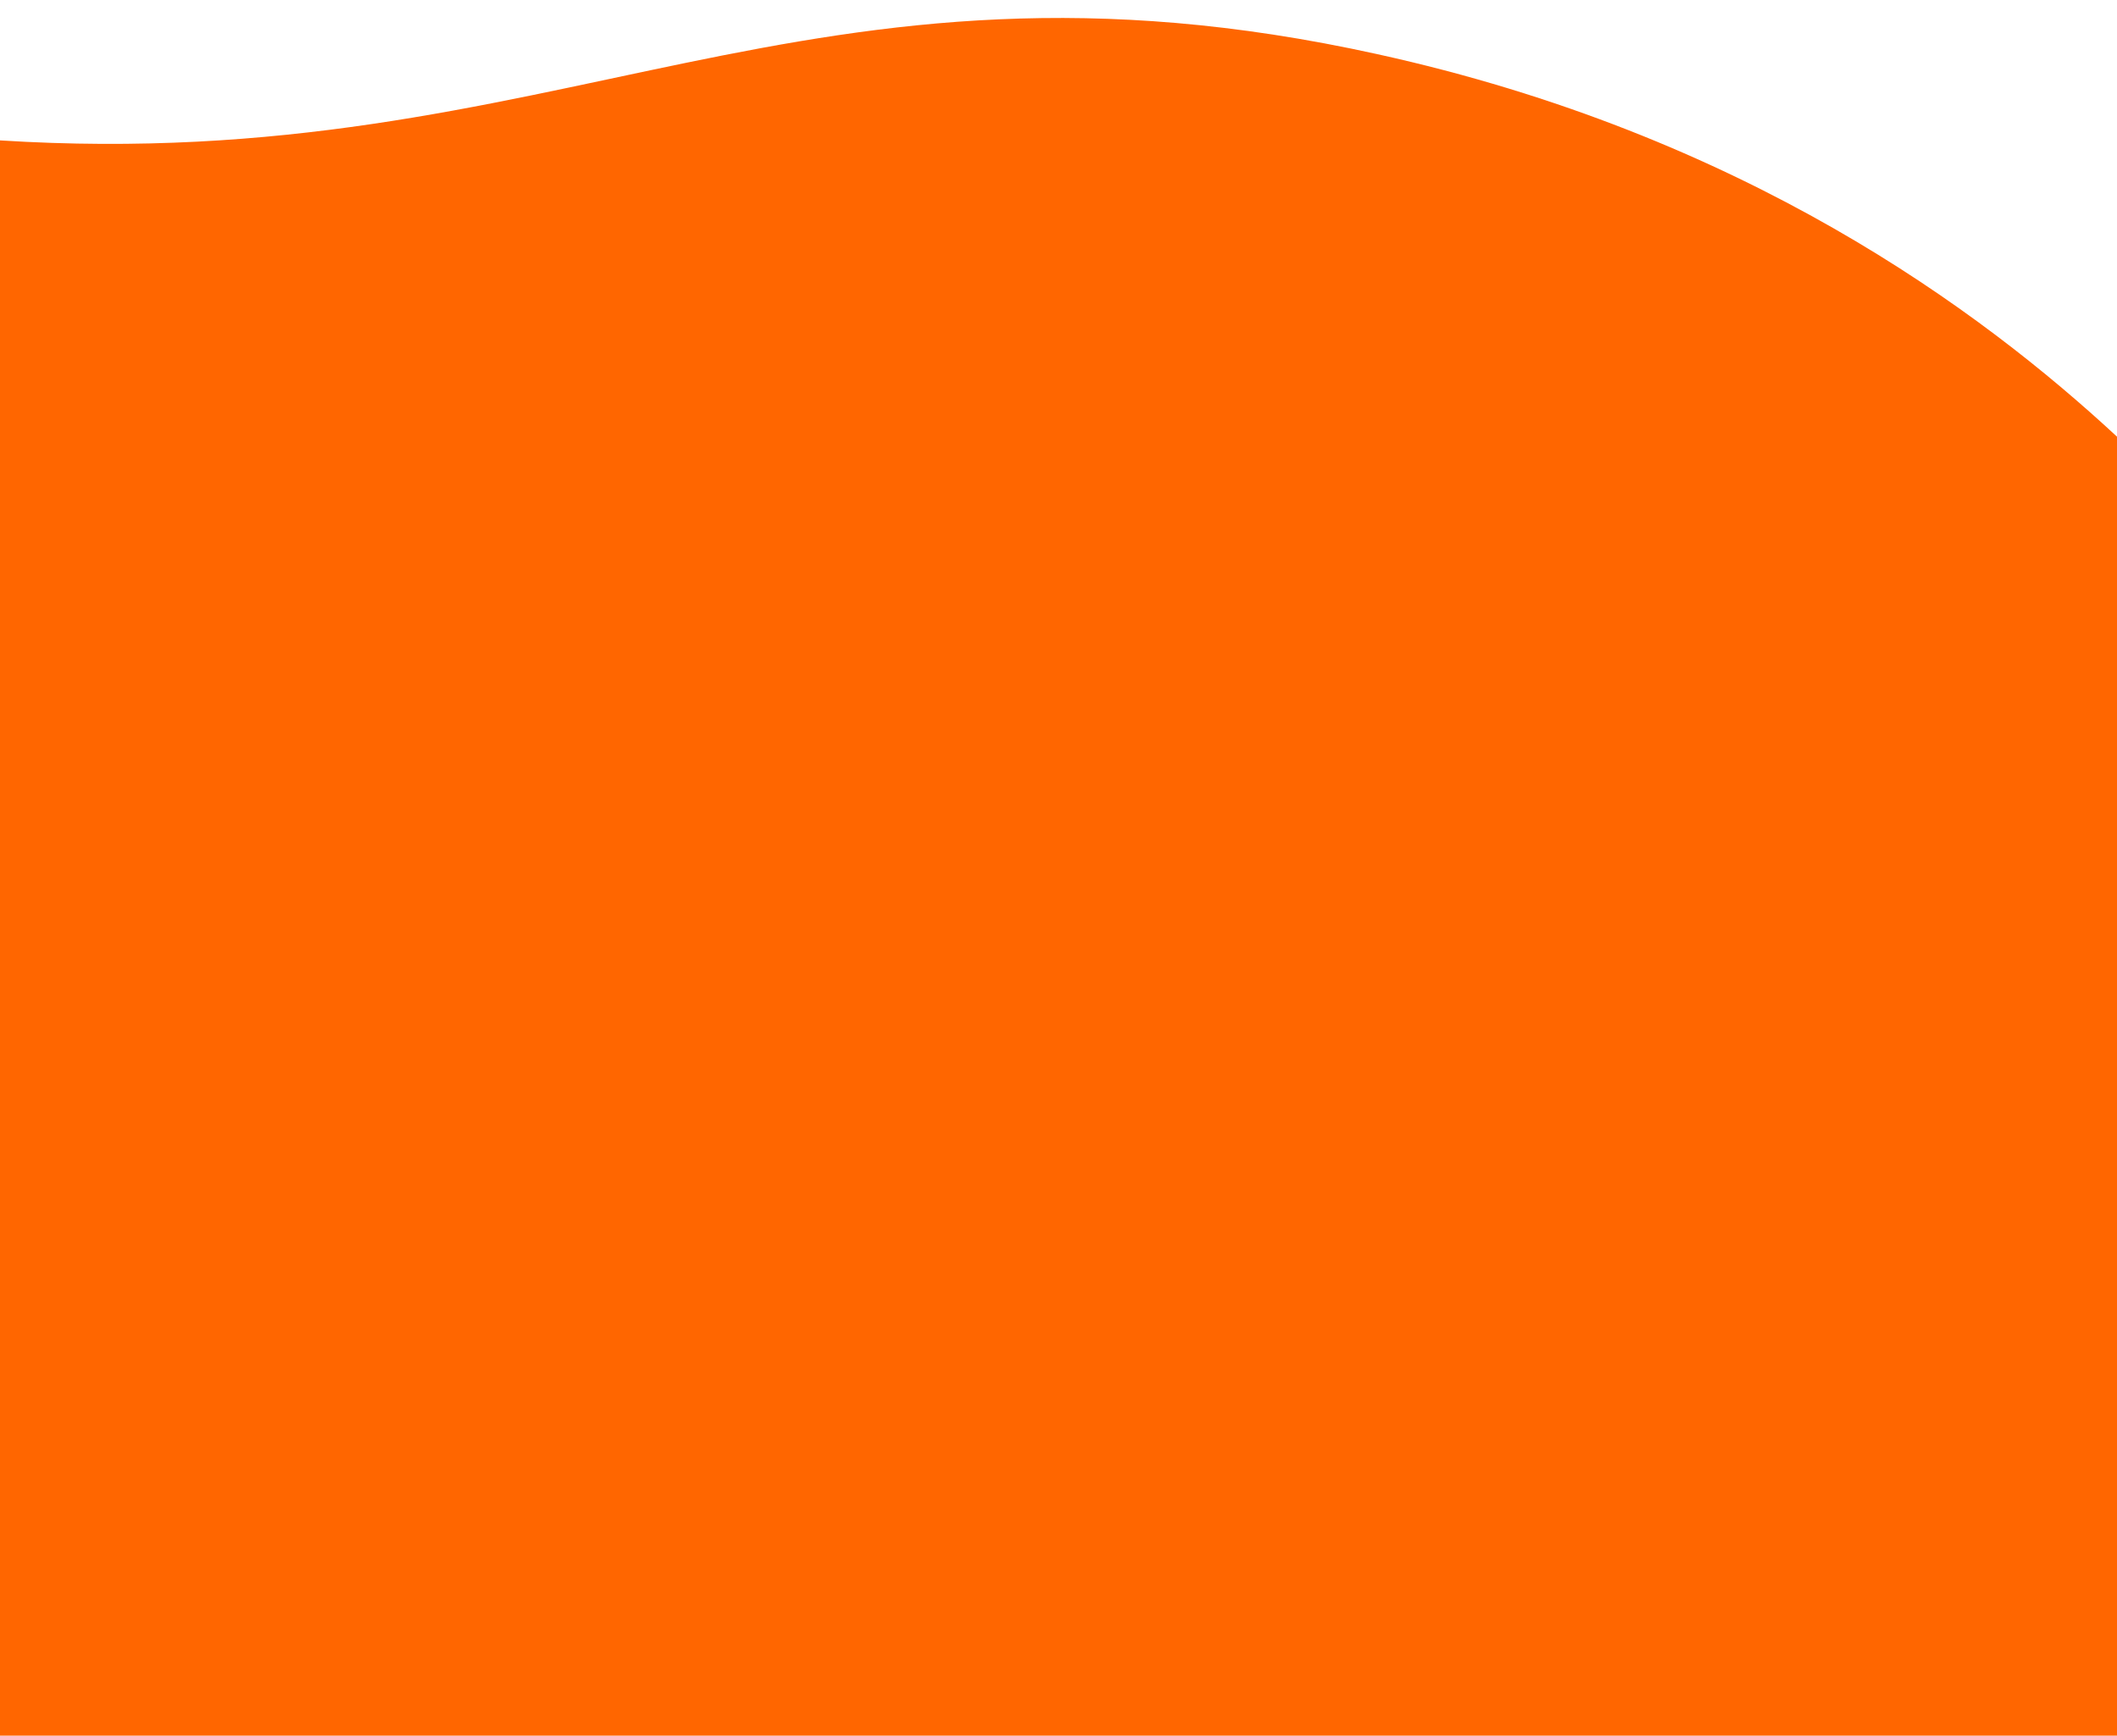
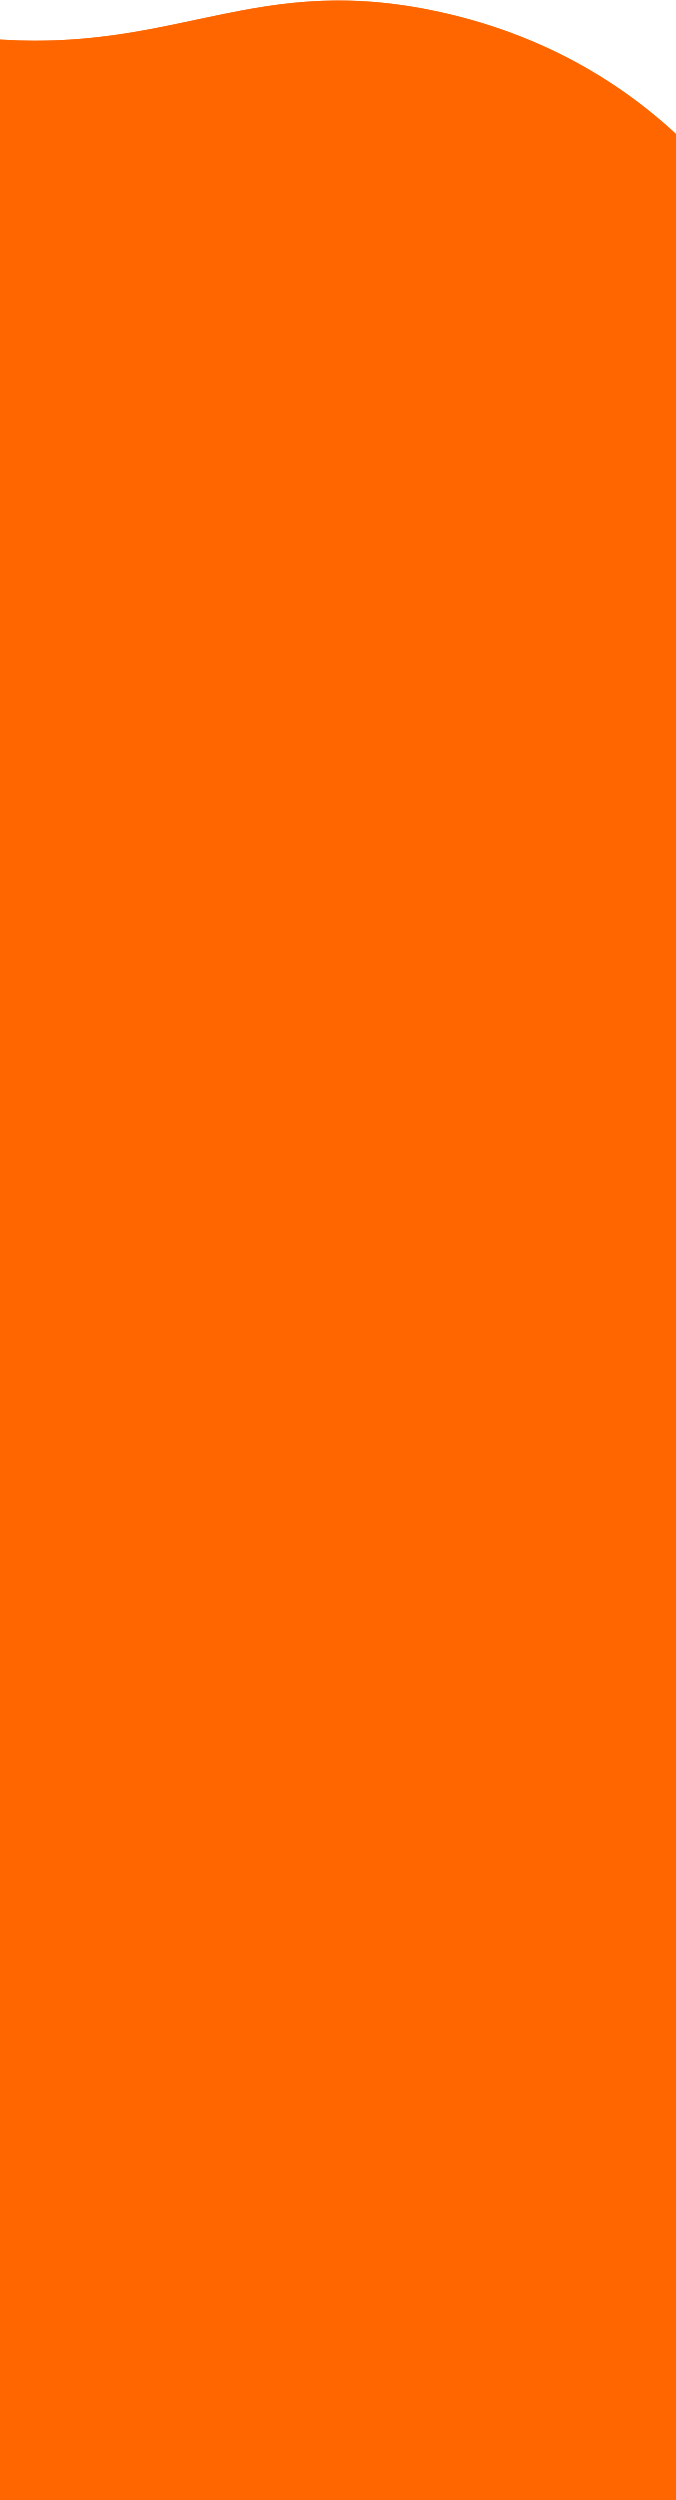
- <svg xmlns="http://www.w3.org/2000/svg" id="Layer_1" version="1.1" viewBox="0 0 1915 1570">
-   <defs>
-     <style>
-       .st0 {
-         fill: #f60;
-       }
-     </style>
-   </defs>
-   <path class="st0" d="M1915,395c-123.5-114.5-337.7-273.2-669.5-346.1C727.6-65.2,507.7,159,0,127v1443h1915V395Z" />
+ <svg xmlns="http://www.w3.org/2000/svg" id="Layer_1" data-name="Layer 1" width="675.57mm" height="2500mm" viewBox="0 0 1915 7086.61">
+   <path d="M3284.69,1316.91c-1039.72-371.58-1160.02-720.94-1280.95-849.37-93.16-99.22-325.78-338.73-756.68-433.37C676.28-91.55,467.45,193.68-163.7,93.91-664,14.8-780.16-203.28-1126.5-114.18c-230.49,59.24-473.33,231.28-504.96,404.6-55.43,304.8,561.21,509.29,657.23,540.84,439.79,145.73,421.53,172.77,638.89,474.74,110,166.35,116.61,398.01-136.27,555.81-282.06,175.96-490.91-148.08-849.93,19.84-297.71,139.3-574.61,437.2-522.96,630.31,76.79,618.95,657.76,223.41,839.6,1361.51,278.27,1741.63-182.26,3861.3,985.58,3557.53s1358.16,790.2,2052.16,438.78c394.58-199.76-47.25-2646.21,1005.83-4421.59s642.51-1989.57,246.03-2131.27Z" fill="#f60" />
+   <path d="M1915,378.8c-123.77-114.36-337.58-272.06-667.94-344.63C728.66-80.01,508.82,144.77,0,112.26v6974.35h1915V378.8Z" fill="#f60" />
</svg>
